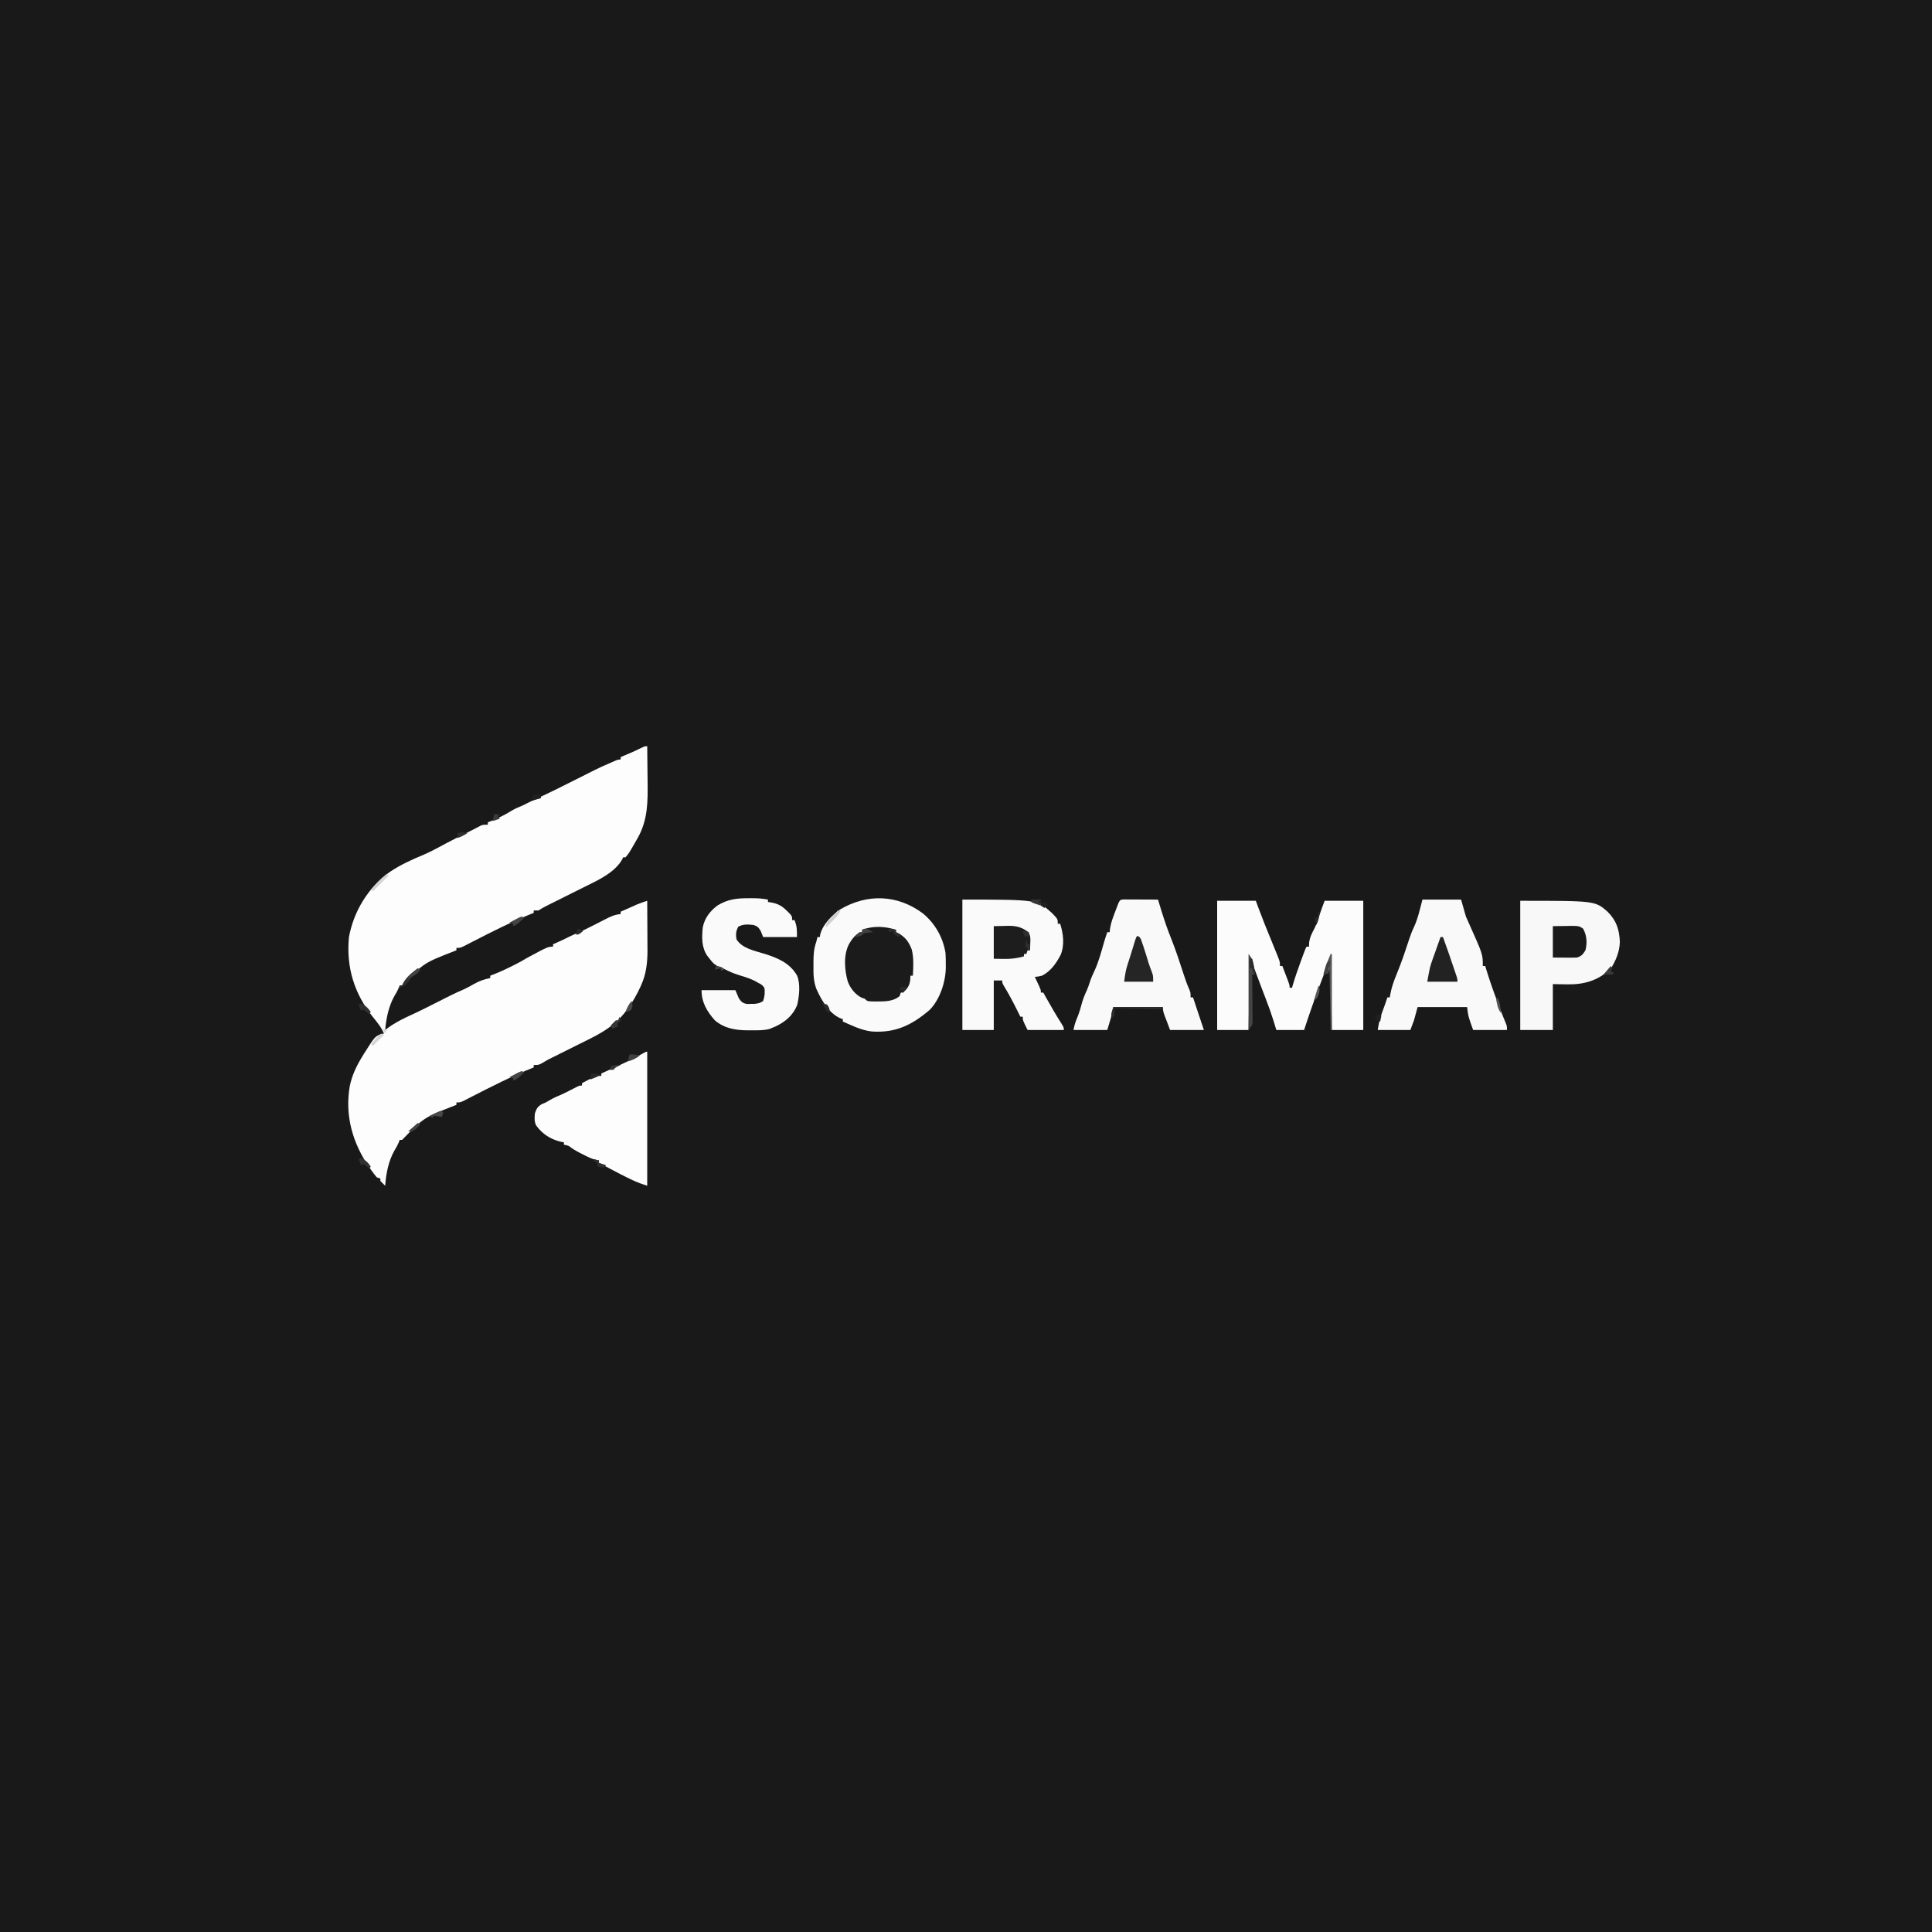
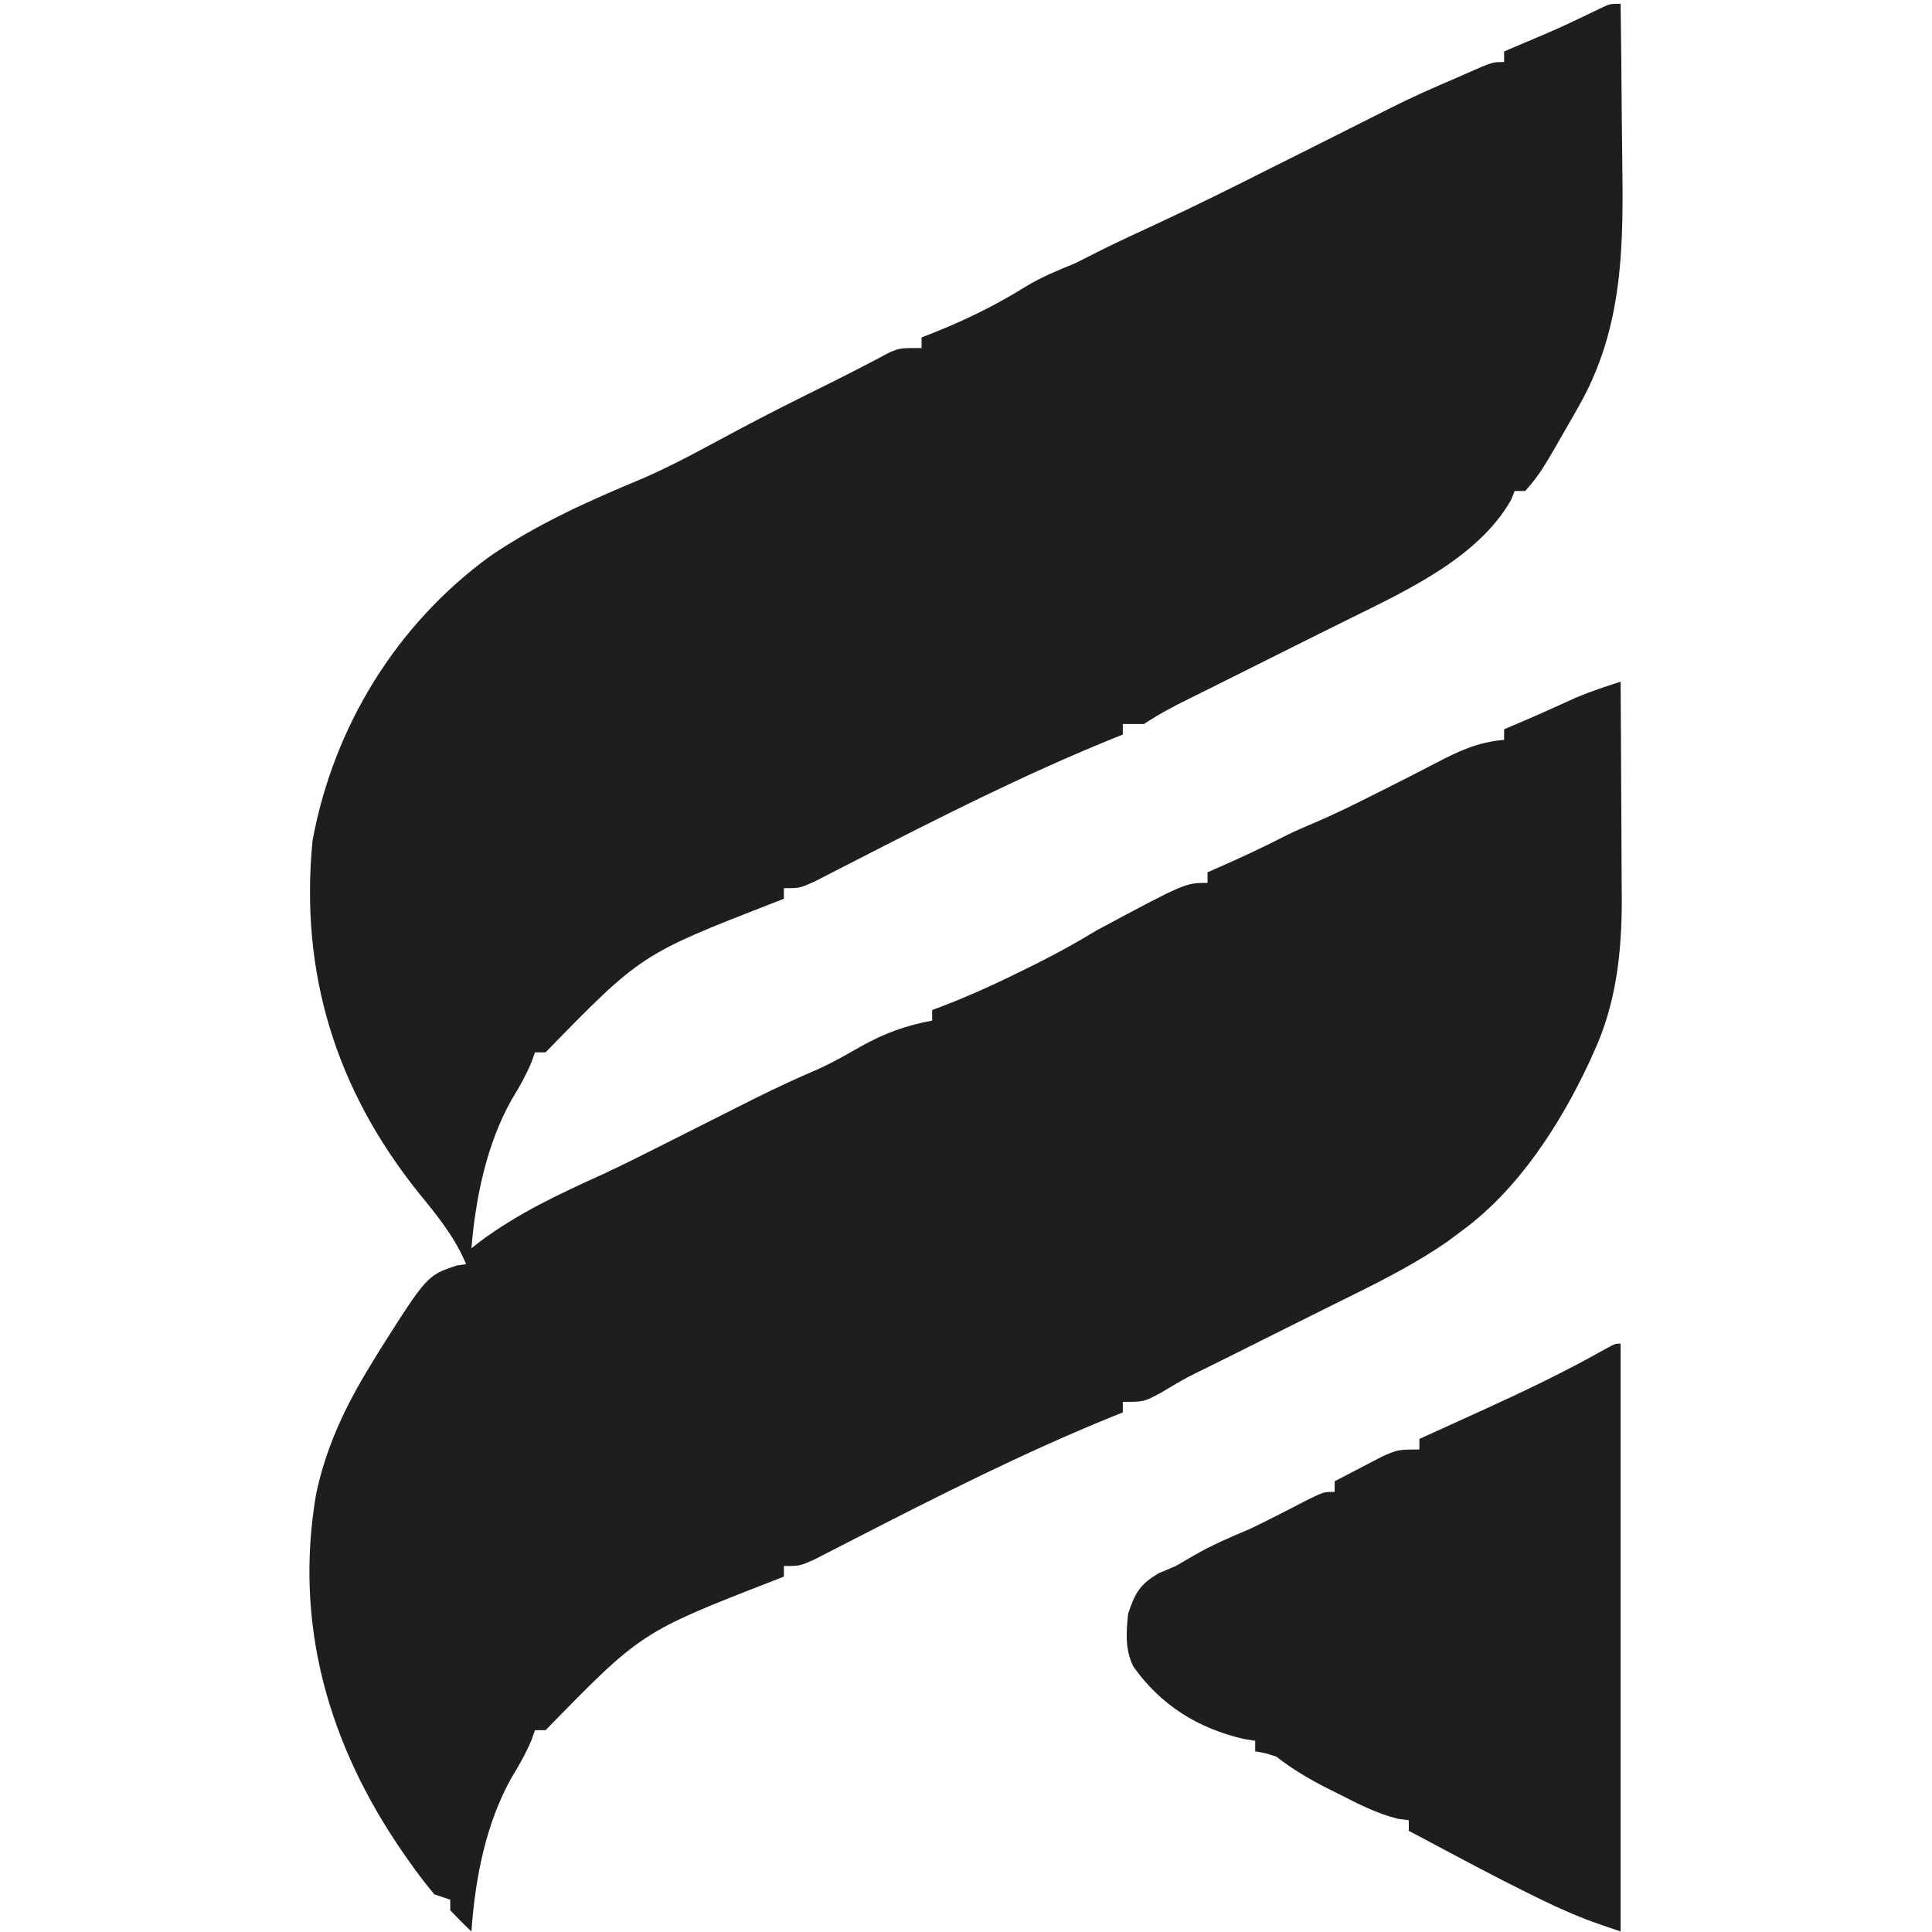
- <svg xmlns="http://www.w3.org/2000/svg" version="1.1" width="1600" height="1600">
-   <path d="M0 0 C528 0 1056 0 1600 0 C1600 528 1600 1056 1600 1600 C1072 1600 544 1600 0 1600 C0 1072 0 544 0 0 Z " fill="#191919" transform="translate(0,0)" />
-   <path d="M0 0 C0.103 7.113 0.172 14.225 0.22 21.338 C0.24 23.751 0.267 26.164 0.302 28.576 C0.538 45.309 0.651 60.992 -7.875 75.938 C-8.391 76.851 -8.391 76.851 -8.917 77.783 C-15.077 88.565 -15.077 88.565 -18 92 C-18.66 92 -19.32 92 -20 92 C-20.34 92.835 -20.34 92.835 -20.688 93.688 C-26.821 104.494 -40.203 110.7 -50.938 116 C-51.602 116.33 -52.267 116.66 -52.951 117 C-54.292 117.666 -55.634 118.331 -56.976 118.996 C-60.322 120.656 -63.661 122.328 -67 124 C-69 125 -71 126 -73 127 C-74.02 127.51 -75.039 128.021 -76.09 128.547 C-77.872 129.437 -79.655 130.323 -81.441 131.203 C-84.422 132.674 -87.23 134.153 -90 136 C-91.32 136 -92.64 136 -94 136 C-94 136.66 -94 137.32 -94 138 C-94.969 138.385 -94.969 138.385 -95.957 138.777 C-112.72 145.588 -128.917 153.785 -145 162.055 C-145.642 162.382 -146.283 162.709 -146.944 163.046 C-148.701 163.943 -150.454 164.846 -152.207 165.75 C-155 167 -155 167 -158 167 C-158 167.66 -158 168.32 -158 169 C-158.679 169.264 -159.359 169.529 -160.059 169.801 C-184.964 179.504 -184.964 179.504 -203 198 C-203.66 198 -204.32 198 -205 198 C-205.227 198.639 -205.454 199.279 -205.688 199.938 C-206.774 202.474 -207.941 204.541 -209.375 206.875 C-214.105 215.23 -216.224 225.493 -217 235 C-216.475 234.588 -215.951 234.175 -215.41 233.75 C-208.142 228.332 -200.395 224.748 -192.195 221.016 C-188.739 219.416 -185.338 217.714 -181.938 216 C-180.962 215.509 -180.962 215.509 -179.966 215.009 C-177.977 214.008 -175.988 213.004 -174 212 C-171.189 210.581 -168.377 209.164 -165.562 207.75 C-164.551 207.242 -164.551 207.242 -163.519 206.723 C-159.441 204.686 -155.33 202.791 -151.141 201 C-148.489 199.761 -145.981 198.321 -143.438 196.875 C-138.966 194.381 -135.019 192.947 -130 192 C-130 191.34 -130 190.68 -130 190 C-129.464 189.804 -128.928 189.608 -128.375 189.406 C-122.65 187.222 -117.163 184.678 -111.688 181.938 C-111.006 181.597 -110.325 181.257 -109.623 180.906 C-105.989 179.07 -102.478 177.123 -99 175 C-82.205 166 -82.205 166 -78 166 C-78 165.34 -78 164.68 -78 164 C-77.443 163.758 -76.886 163.515 -76.312 163.266 C-71.847 161.304 -67.449 159.27 -63.117 157.027 C-61.352 156.171 -59.552 155.387 -57.746 154.621 C-53.809 152.949 -50.002 151.056 -46.188 149.125 C-45.14 148.6 -45.14 148.6 -44.071 148.064 C-41.018 146.533 -37.975 144.987 -34.949 143.402 C-30.614 141.146 -26.965 139.392 -22 139 C-22 138.34 -22 137.68 -22 137 C-21.031 136.588 -20.061 136.175 -19.062 135.75 C-15.453 134.208 -11.878 132.596 -8.309 130.965 C-5.583 129.826 -2.805 128.923 0 128 C0.051 134.901 0.086 141.802 0.11 148.703 C0.12 151.046 0.133 153.389 0.151 155.732 C0.175 159.119 0.187 162.504 0.195 165.891 C0.206 166.922 0.216 167.954 0.227 169.017 C0.228 178.964 -0.803 188.707 -5 197.812 C-5.446 198.807 -5.446 198.807 -5.902 199.822 C-11.434 211.656 -19.296 223.849 -29.875 231.625 C-31.356 232.727 -31.356 232.727 -32.867 233.852 C-38.459 237.686 -44.371 240.756 -50.438 243.75 C-51.842 244.448 -53.247 245.146 -54.652 245.844 C-55.368 246.198 -56.083 246.553 -56.82 246.918 C-60.384 248.687 -63.942 250.469 -67.5 252.25 C-68.76 252.88 -70.021 253.51 -71.281 254.141 C-72.188 254.595 -72.188 254.595 -73.112 255.058 C-74.445 255.723 -75.779 256.385 -77.114 257.044 C-77.814 257.39 -78.514 257.737 -79.234 258.094 C-79.866 258.405 -80.497 258.716 -81.147 259.037 C-83.066 260.034 -84.9 261.131 -86.75 262.25 C-90 264 -90 264 -94 264 C-94 264.66 -94 265.32 -94 266 C-94.969 266.385 -94.969 266.385 -95.957 266.777 C-112.72 273.588 -128.917 281.785 -145 290.055 C-145.962 290.546 -145.962 290.546 -146.944 291.046 C-148.701 291.943 -150.454 292.846 -152.207 293.75 C-155 295 -155 295 -158 295 C-158 295.66 -158 296.32 -158 297 C-158.679 297.264 -159.359 297.529 -160.059 297.801 C-184.964 307.504 -184.964 307.504 -203 326 C-203.66 326 -204.32 326 -205 326 C-205.227 326.639 -205.454 327.279 -205.688 327.938 C-206.774 330.474 -207.941 332.541 -209.375 334.875 C-214.318 343.62 -216.303 354.065 -217 364 C-218.376 362.71 -219.708 361.373 -221 360 C-221 359.34 -221 358.68 -221 358 C-221.99 357.67 -222.98 357.34 -224 357 C-225.678 354.991 -227.192 353.013 -228.688 350.875 C-229.126 350.251 -229.564 349.627 -230.016 348.985 C-243.937 328.759 -250.526 306.153 -246.352 281.531 C-244.484 272.574 -240.795 264.774 -236 257 C-235.504 256.179 -235.007 255.358 -234.496 254.512 C-225.381 240.131 -225.381 240.131 -219.758 238.25 C-219.178 238.167 -218.598 238.085 -218 238 C-220.168 232.851 -223.367 228.947 -226.883 224.633 C-242.604 205.083 -249.448 182.981 -247 158 C-243.028 136.484 -231.098 117.075 -213.367 104.23 C-204.45 98.17 -194.714 93.81 -184.789 89.688 C-178.596 87.013 -172.707 83.704 -166.762 80.527 C-161.077 77.493 -155.319 74.617 -149.543 71.762 C-147.327 70.66 -145.12 69.54 -142.926 68.395 C-142.043 67.934 -141.16 67.474 -140.25 67 C-139.513 66.608 -138.775 66.216 -138.016 65.812 C-136 65 -136 65 -132 65 C-132 64.34 -132 63.68 -132 63 C-131.25 62.709 -130.5 62.417 -129.727 62.117 C-123.535 59.637 -117.89 56.877 -112.238 53.344 C-109.281 51.568 -106.191 50.3 -103 49 C-101.154 48.077 -99.309 47.153 -97.469 46.219 C-94.338 44.673 -91.169 43.214 -88 41.75 C-80.5 38.276 -73.11 34.6 -65.732 30.874 C-62.726 29.357 -59.712 27.855 -56.699 26.352 C-54.491 25.246 -52.286 24.136 -50.082 23.023 C-48.659 22.307 -47.236 21.591 -45.812 20.875 C-45.147 20.538 -44.481 20.201 -43.795 19.854 C-39.588 17.739 -35.342 15.821 -31 14 C-30.292 13.687 -29.585 13.374 -28.855 13.051 C-24.222 11 -24.222 11 -22 11 C-22 10.34 -22 9.68 -22 9 C-21.031 8.588 -20.061 8.175 -19.062 7.75 C-11.369 4.507 -11.369 4.507 -3.855 0.879 C-2 0 -2 0 0 0 Z " fill="#FDFDFD" transform="translate(536,618)" />
-   <path d="M0 0 C10.089 8.165 16.823 19.856 18.934 32.73 C19.19 35.904 19.214 39.048 19.184 42.23 C19.195 43.435 19.195 43.435 19.207 44.664 C19.168 56.688 14.424 71.284 5.898 80.059 C-8.793 92.559 -22.25 99.265 -41.786 97.98 C-48.158 97.283 -53.738 95.184 -59.566 92.605 C-60.514 92.19 -60.514 92.19 -61.48 91.766 C-63.012 91.093 -64.539 90.412 -66.066 89.73 C-66.066 89.07 -66.066 88.41 -66.066 87.73 C-66.813 87.469 -67.559 87.207 -68.328 86.938 C-77.728 82.794 -83.919 71.739 -87.951 62.76 C-90.452 56.25 -90.481 50.012 -90.379 43.105 C-90.382 42.012 -90.385 40.919 -90.389 39.793 C-90.35 34.044 -89.987 29.155 -88.066 23.73 C-87.725 22.399 -87.387 21.067 -87.066 19.73 C-86.406 19.73 -85.746 19.73 -85.066 19.73 C-84.975 19.016 -84.883 18.302 -84.789 17.566 C-82.668 9.244 -74.973 1.563 -68.066 -3.27 C-45.799 -16.288 -20.877 -15.452 0 0 Z " fill="#FAFAFA" transform="translate(764.0664,756.2695)" />
-   <path d="M0 0 C10.56 0 21.12 0 32 0 C33.361 3.651 33.361 3.651 34.75 7.375 C37.825 15.588 41.043 23.726 44.438 31.812 C46.273 36.213 48.067 40.626 49.812 45.062 C50.231 46.126 50.65 47.189 51.082 48.285 C52 51 52 51 52 54 C52.66 54 53.32 54 54 54 C55.004 56.624 56.003 59.249 57 61.875 C57.286 62.621 57.572 63.368 57.867 64.137 C60 69.773 60 69.773 60 72 C60.66 72 61.32 72 62 72 C62.169 71.412 62.337 70.823 62.511 70.217 C64.464 63.545 66.725 57.023 69.125 50.5 C69.485 49.513 69.844 48.525 70.215 47.508 C72.854 40.292 72.854 40.292 74 38 C74.66 38 75.32 38 76 38 C76.093 36.329 76.093 36.329 76.188 34.625 C76.745 30.083 78.533 26.71 80.668 22.711 C82.519 18.944 83.756 15.054 85.008 11.055 C86.218 7.328 87.624 3.668 89 0 C99.56 0 110.12 0 121 0 C121 35.31 121 70.62 121 107 C112.42 107 103.84 107 95 107 C94.67 86.87 94.34 66.74 94 46 C92.02 51.28 90.04 56.56 88 62 C87.238 64.004 86.476 66.009 85.691 68.074 C80.798 80.955 76.276 93.901 72 107 C64.41 107 56.82 107 49 107 C48.278 104.628 47.556 102.256 46.812 99.812 C44.875 93.553 42.718 87.429 40.312 81.332 C38.855 77.632 37.454 73.913 36.062 70.188 C35.62 69.005 35.178 67.823 34.723 66.605 C34.154 65.086 33.586 63.566 33 62 C31.02 56.72 29.04 51.44 27 46 C26.67 66.13 26.34 86.26 26 107 C17.42 107 8.84 107 0 107 C0 71.69 0 36.38 0 0 Z " fill="#FCFCFC" transform="translate(1008,746)" />
-   <path d="M0 0 C61.882 0 61.882 0 74.273 11.219 C79 16.095 79 16.095 79 20 C79.66 20 80.32 20 81 20 C83.598 28.283 84.785 37.6 81.375 45.812 C77.707 52.826 73.185 59.303 66 63 C62.562 63.812 62.562 63.812 60 64 C60.541 65.156 60.541 65.156 61.094 66.336 C61.558 67.339 62.022 68.342 62.5 69.375 C62.964 70.373 63.428 71.37 63.906 72.398 C65 75 65 75 65 77 C65.66 77 66.32 77 67 77 C67.557 78.004 68.114 79.008 68.688 80.043 C73.123 88.002 77.674 95.836 82.566 103.523 C84 106 84 106 84 108 C74.1 108 64.2 108 54 108 C50 100 50 100 50 97 C49.34 97 48.68 97 48 97 C47.504 95.984 47.007 94.968 46.496 93.922 C42.683 86.178 38.75 78.63 34.25 71.258 C33 69 33 69 33 67 C30.69 67 28.38 67 26 67 C26 80.53 26 94.06 26 108 C17.42 108 8.84 108 0 108 C0 72.36 0 36.72 0 0 Z " fill="#FAFAFA" transform="translate(797,745)" />
-   <path d="M0 0 C1.293 0.005 2.587 0.01 3.92 0.016 C4.95 0.018 4.95 0.018 6 0.02 C8.201 0.026 10.402 0.038 12.603 0.051 C14.092 0.056 15.581 0.061 17.07 0.065 C20.727 0.076 24.384 0.093 28.041 0.114 C28.439 1.414 28.439 1.414 28.845 2.74 C29.199 3.89 29.552 5.041 29.916 6.227 C30.264 7.362 30.612 8.496 30.97 9.666 C33.367 17.386 35.935 24.975 38.986 32.461 C42.936 42.395 46.233 52.581 49.542 62.742 C50.802 66.574 52.084 70.317 53.752 73.992 C55.041 77.114 55.041 77.114 55.041 81.114 C55.701 81.114 56.361 81.114 57.041 81.114 C60.041 90.114 63.041 99.114 66.041 108.114 C56.801 108.114 47.561 108.114 38.041 108.114 C37.051 105.474 36.061 102.834 35.041 100.114 C34.728 99.313 34.414 98.513 34.092 97.688 C32.919 94.692 32.041 92.358 32.041 89.114 C18.511 89.114 4.981 89.114 -8.959 89.114 C-9.619 92.084 -10.279 95.054 -10.959 98.114 C-11.949 101.414 -12.939 104.714 -13.959 108.114 C-23.199 108.114 -32.439 108.114 -41.959 108.114 C-41.218 104.406 -40.534 101.848 -39.084 98.489 C-37.593 94.878 -36.425 91.335 -35.459 87.551 C-34.337 83.213 -32.826 79.333 -30.924 75.285 C-29.966 73.129 -29.228 70.989 -28.522 68.739 C-27.47 65.432 -26.173 62.416 -24.647 59.301 C-21.048 51.623 -18.944 43.433 -16.606 35.306 C-15.793 32.551 -14.894 29.83 -13.959 27.114 C-13.299 27.114 -12.639 27.114 -11.959 27.114 C-11.82 25.687 -11.82 25.687 -11.678 24.231 C-10.976 19.323 -9.216 14.852 -7.459 10.239 C-7.138 9.372 -6.817 8.506 -6.487 7.614 C-3.687 0.141 -3.687 0.141 0 0 Z " fill="#F9F9F9" transform="translate(930.9592,744.8865)" />
-   <path d="M0 0 C10.56 0 21.12 0 32 0 C33.32 4.62 34.64 9.24 36 14 C37.394 17.254 37.394 17.254 38.867 20.473 C50 45.31 50 45.31 50 55 C50.66 55 51.32 55 52 55 C52.291 55.969 52.583 56.939 52.883 57.938 C55.88 67.784 59.308 77.396 63 87 C63.515 88.379 64.03 89.757 64.543 91.137 C66.012 95.065 67.609 98.933 69.23 102.801 C70 105 70 105 70 108 C60.76 108 51.52 108 42 108 C38 97 38 97 37 89 C23.47 89 9.94 89 -4 89 C-4.99 92.63 -5.98 96.26 -7 100 C-7.99 102.64 -8.98 105.28 -10 108 C-18.91 108 -27.82 108 -37 108 C-36.237 102.66 -35.4 98.861 -33.562 93.938 C-31.973 89.644 -30.424 85.352 -29 81 C-28.34 81 -27.68 81 -27 81 C-26.925 80.452 -26.85 79.904 -26.773 79.34 C-25.757 73.208 -23.836 67.763 -21.459 62.03 C-19.449 57.171 -17.613 52.274 -15.875 47.312 C-15.624 46.597 -15.373 45.881 -15.115 45.144 C-13.653 40.945 -12.251 36.729 -10.875 32.5 C-9.783 29.166 -8.591 26.03 -7.062 22.875 C-3.692 15.665 -2.039 7.647 0 0 Z " fill="#F9F9F9" transform="translate(1178,745)" />
-   <path d="M0 0 C61.994 0 61.994 0 72.395 9.094 C79.725 16.578 81.944 23.569 82.5 33.875 C82.274 42.137 79.239 49.444 74.875 56.375 C63.834 66.456 52.502 69.552 37.812 69.188 C34.244 69.126 30.676 69.064 27 69 C27 81.54 27 94.08 27 107 C18.09 107 9.18 107 0 107 C0 71.69 0 36.38 0 0 Z " fill="#F8F8F8" transform="translate(1259,746)" />
-   <path d="M0 0 C0 36.63 0 73.26 0 111 C-3.63 109.79 -6.934 108.673 -10.375 107.125 C-11.408 106.665 -11.408 106.665 -12.461 106.195 C-19.077 103.08 -25.545 99.684 -32 96.25 C-33.162 95.633 -33.162 95.633 -34.348 95.004 C-36.232 94.003 -38.116 93.002 -40 92 C-40 91.34 -40 90.68 -40 90 C-40.659 89.915 -41.317 89.83 -41.996 89.742 C-45.998 88.753 -49.405 86.996 -53.062 85.125 C-53.77 84.773 -54.477 84.421 -55.205 84.059 C-58.73 82.278 -61.879 80.439 -65 78 C-67.147 77.295 -67.147 77.295 -69 77 C-69 76.34 -69 75.68 -69 75 C-69.703 74.889 -70.405 74.778 -71.129 74.664 C-79.853 72.646 -86.847 68.243 -92 61 C-93.602 57.795 -93.35 54.485 -93 51 C-91.673 47.093 -90.819 45.484 -87.25 43.375 C-85.641 42.694 -85.641 42.694 -84 42 C-82.866 41.34 -81.731 40.68 -80.562 40 C-77.157 38.028 -73.628 36.528 -70 35 C-66.173 33.153 -62.397 31.206 -58.625 29.25 C-56 28 -56 28 -54 28 C-54 27.34 -54 26.68 -54 26 C-52.089 24.99 -50.171 23.992 -48.25 23 C-47.183 22.443 -46.115 21.886 -45.016 21.312 C-42 20 -42 20 -38 20 C-38 19.34 -38 18.68 -38 18 C-37.38 17.72 -36.76 17.441 -36.121 17.152 C-33.078 15.775 -30.038 14.388 -27 13 C-26.401 12.727 -25.801 12.454 -25.184 12.173 C-17.626 8.723 -10.217 5.157 -2.977 1.066 C-1 0 -1 0 0 0 Z " fill="#FDFDFD" transform="translate(536,871)" />
-   <path d="M0 0 C0.877 -0.004 1.753 -0.008 2.656 -0.012 C7.218 -0.005 11.512 0.195 16 1.125 C16 1.785 16 2.445 16 3.125 C16.887 3.249 17.774 3.373 18.688 3.5 C24.424 4.582 27.692 6.401 31.812 10.562 C32.603 11.345 33.393 12.127 34.207 12.934 C36 15.125 36 15.125 36 18.125 C36.66 18.125 37.32 18.125 38 18.125 C40.093 23.357 40 26.003 40 32.125 C30.76 32.125 21.52 32.125 12 32.125 C11.34 30.475 10.68 28.825 10 27.125 C8.066 24.098 7.488 23.288 4 22.125 C-0.554 21.661 -4.582 21.315 -8.625 23.625 C-10.527 27.082 -10.837 30.262 -10 34.125 C-5.441 41.499 4.692 43.448 12.538 45.851 C23.704 49.315 33.927 53.395 40.103 64.022 C43.048 70.923 41.893 81.456 40.16 88.574 C36.6 97.169 30.321 102.381 22.055 106.301 C21.377 106.573 20.699 106.845 20 107.125 C18.745 107.664 18.745 107.664 17.465 108.215 C12.523 109.513 7.775 109.414 2.688 109.375 C1.693 109.383 0.698 109.39 -0.326 109.398 C-10.691 109.371 -19.856 107.984 -28 101.125 C-34.582 93.676 -39 86.23 -39 76.125 C-29.76 76.125 -20.52 76.125 -11 76.125 C-10.01 78.435 -9.02 80.745 -8 83.125 C-5.776 86.087 -4.803 86.996 -1.125 87.586 C-0.094 87.558 0.938 87.529 2 87.5 C3.031 87.487 4.062 87.474 5.125 87.461 C7.952 87.131 9.667 86.734 12 85.125 C13.238 81.411 13.672 77.98 13 74.125 C11.049 71.695 11.049 71.695 8 70.125 C7.453 69.8 6.907 69.475 6.344 69.141 C2.254 66.888 -1.9 65.498 -6.375 64.188 C-11.504 62.682 -16.078 60.802 -20.781 58.273 C-22.999 57.054 -22.999 57.054 -25.52 56.277 C-28.658 54.819 -30.076 53.036 -32.188 50.312 C-32.862 49.46 -33.536 48.608 -34.23 47.73 C-39.115 40.538 -38.811 32.509 -38 24.125 C-36.397 16.364 -32.219 10.917 -26 6.125 C-17.439 0.814 -9.884 -0.044 0 0 Z " fill="#FAFAFA" transform="translate(620,743.875)" />
-   <path d="M0 0 C0 0.66 0 1.32 0 2 C0.557 2.248 1.114 2.495 1.688 2.75 C7.87 6.092 10.517 9.862 13.062 16.273 C14.859 23.416 14.365 30.693 14 38 C13.34 38 12.68 38 12 38 C11.907 39.794 11.907 39.794 11.812 41.625 C11.231 46.427 9.427 48.657 6 52 C5.34 52 4.68 52 4 52 C3.67 52.99 3.34 53.98 3 55 C-2.331 59.344 -8.894 59.368 -15.438 59.375 C-16.243 59.377 -17.049 59.378 -17.879 59.38 C-23.731 59.269 -23.731 59.269 -26 57 C-26.722 56.794 -27.444 56.587 -28.188 56.375 C-33.671 53.694 -37.658 48.661 -39.875 43 C-42.614 33.217 -43.619 21.106 -38.926 11.891 C-36.532 7.752 -34.074 4.643 -30 2 C-29.34 2 -28.68 2 -28 2 C-28 1.34 -28 0.68 -28 0 C-18.999 -3.447 -9.1 -2.912 0 0 Z " fill="#1B1B1B" transform="translate(742,770)" />
-   <path d="M0 0 C2.991 -0.062 5.981 -0.124 9.062 -0.188 C9.991 -0.215 10.919 -0.242 11.875 -0.27 C18.558 -0.337 22.929 0.761 28.422 4.766 C30.604 7.855 30.4 10.012 30.25 13.75 C30.214 14.92 30.178 16.091 30.141 17.297 C30.071 18.635 30.071 18.635 30 20 C29.34 20 28.68 20 28 20 C27.67 20.99 27.34 21.98 27 23 C26.34 23 25.68 23 25 23 C25 23.66 25 24.32 25 25 C19.166 26.684 14.051 27.26 8 27.125 C4.04 27.063 4.04 27.063 0 27 C0 18.09 0 9.18 0 0 Z " fill="#1D1D1D" transform="translate(823,767)" />
-   <path d="M0 0 C3.197 -0.041 6.394 -0.083 9.688 -0.125 C10.686 -0.143 11.685 -0.161 12.714 -0.18 C21.558 -0.235 21.558 -0.235 25 2 C28.188 7.68 28.574 13.81 27 20 C24.826 23.406 23.847 24.718 20 26 C18.446 26.081 16.888 26.108 15.332 26.098 C14.527 26.095 13.723 26.093 12.894 26.09 C11.369 26.076 11.369 26.076 9.812 26.062 C4.955 26.032 4.955 26.032 0 26 C0 17.42 0 8.84 0 0 Z " fill="#1A1A1A" transform="translate(1286,767)" />
-   <path d="M0 0 C2.788 1.394 2.856 2.836 3.875 5.75 C4.222 6.741 4.569 7.733 4.926 8.754 C6.377 13.14 7.723 17.555 9.051 21.98 C9.856 24.542 10.751 27.01 11.75 29.5 C13 33 13 33 13 38 C5.08 38 -2.84 38 -11 38 C-10.339 32.714 -9.827 28.86 -8.25 24 C-7.898 22.902 -7.546 21.803 -7.184 20.672 C-6.598 18.854 -6.598 18.854 -6 17 C-5.551 15.548 -5.105 14.094 -4.66 12.641 C-4.324 11.546 -4.324 11.546 -3.981 10.43 C-3.54 8.993 -3.101 7.555 -2.663 6.117 C-1.113 1.113 -1.113 1.113 0 0 Z " fill="#252525" transform="translate(942,775)" />
-   <path d="M0 0 C0.66 0 1.32 0 2 0 C5.055 8.377 7.975 16.796 10.812 25.25 C11.126 26.179 11.44 27.108 11.764 28.065 C12.055 28.936 12.345 29.806 12.645 30.703 C12.906 31.483 13.167 32.264 13.437 33.067 C14 35 14 35 14 37 C5.75 37 -2.5 37 -11 37 C-8.75 24.625 -8.75 24.625 -6.836 19.238 C-6.436 18.101 -6.037 16.963 -5.625 15.791 C-5.213 14.643 -4.8 13.495 -4.375 12.312 C-3.955 11.122 -3.535 9.932 -3.102 8.705 C-2.075 5.801 -1.041 2.899 0 0 Z " fill="#222222" transform="translate(1193,776)" />
-   <path d="M0 0 C2.749 3.665 3.444 4.848 4.188 9.062 C4.346 9.92 4.505 10.777 4.668 11.66 C5 14 5 14 5 17 C4.34 17 3.68 17 3 17 C3.016 18.251 3.031 19.503 3.048 20.792 C3.102 25.436 3.136 30.08 3.165 34.725 C3.18 36.734 3.2 38.744 3.226 40.754 C3.263 43.643 3.28 46.532 3.293 49.422 C3.308 50.32 3.324 51.218 3.34 52.143 C3.34 52.984 3.34 53.824 3.341 54.69 C3.347 55.428 3.354 56.165 3.361 56.924 C3 59 3 59 0 63 C0 42.21 0 21.42 0 0 Z " fill="#444444" transform="translate(1034,790)" />
-   <path d="M0 0 C0.33 0 0.66 0 1 0 C1 20.79 1 41.58 1 63 C0.67 63 0.34 63 0 63 C-0.33 45.51 -0.66 28.02 -1 10 C-1 10.99 -1 11.98 -1 13 C-1.33 13.99 -1.66 14.98 -2 16 C-4.062 16.688 -4.062 16.688 -6 17 C-4.338 11.143 -2.53 5.541 0 0 Z " fill="#575757" transform="translate(1102,790)" />
-   <path d="M0 0 C13.53 0 27.06 0 41 0 C40.67 0.66 40.34 1.32 40 2 C20.695 1.505 20.695 1.505 1 1 C1 2.98 1 4.96 1 7 C0.34 7.66 -0.32 8.32 -1 9 C-2 6 -2 6 0 0 Z " fill="#2B2B2B" transform="translate(922,834)" />
-   <path d="M0 0 C0.66 0.33 1.32 0.66 2 1 C0 4 0 4 -2.375 5.312 C-5.219 6.885 -5.219 6.885 -6.938 10 C-9.281 13.408 -11.223 14.455 -15 16 C-15 15.34 -15 14.68 -15 14 C-14.34 14 -13.68 14 -13 14 C-12.74 13.413 -12.479 12.827 -12.211 12.223 C-9.505 7.257 -4.639 3.155 0 0 Z " fill="#2F2F2F" transform="translate(346,802)" />
-   <path d="M0 0 C0.66 0 1.32 0 2 0 C0.413 3.903 -2.134 6.335 -5.125 9.25 C-6.035 10.142 -6.945 11.034 -7.883 11.953 C-8.581 12.629 -9.28 13.304 -10 14 C-10 9.882 -8.334 8.841 -5.562 5.875 C-4.739 4.986 -3.915 4.096 -3.066 3.18 C-1 1 -1 1 0 0 Z " fill="#CFCFCF" transform="translate(694,754)" />
-   <path d="M0 0 C3.617 1.762 5.801 3.643 8 7 C7.67 7.66 7.34 8.32 7 9 C5.35 7.68 3.7 6.36 2 5 C1.01 5.495 1.01 5.495 0 6 C-0.66 4.35 -1.32 2.7 -2 1 C-1.34 0.67 -0.68 0.34 0 0 Z " fill="#313131" transform="translate(299,959)" />
-   <path d="M0 0 C2.691 0.176 5.329 0.618 8 1 C4.875 3.645 1.912 4.844 -2 6 C-1.125 1.125 -1.125 1.125 0 0 Z " fill="#3F3F3F" transform="translate(522,873)" />
-   <path d="M0 0 C3.617 1.762 5.801 3.643 8 7 C7.67 7.66 7.34 8.32 7 9 C5.35 7.68 3.7 6.36 2 5 C1.01 5.495 1.01 5.495 0 6 C-0.66 4.35 -1.32 2.7 -2 1 C-1.34 0.67 -0.68 0.34 0 0 Z " fill="#313131" transform="translate(299,831)" />
-   <path d="M0 0 C0.66 0.33 1.32 0.66 2 1 C-2.29 5.29 -6.58 9.58 -11 14 C-11.66 13.67 -12.32 13.34 -13 13 C-8.965 8.189 -4.955 3.868 0 0 Z " fill="#D4D4D4" transform="translate(320,724)" />
-   <path d="M0 0 C0.66 0.33 1.32 0.66 2 1 C-0.808 3.964 -3.183 6.445 -7 8 C-7 7.34 -7 6.68 -7 6 C-7.99 5.67 -8.98 5.34 -10 5 C-8.38 4.136 -6.754 3.284 -5.125 2.438 C-4.22 1.962 -3.315 1.486 -2.383 0.996 C-1.203 0.503 -1.203 0.503 0 0 Z " fill="#444444" transform="translate(432,887)" />
-   <path d="M0 0 C0.99 0.33 1.98 0.66 3 1 C2.67 1.99 2.34 2.98 2 4 C1.34 2.68 0.68 1.36 0 0 Z M-1 4 C-0.34 4.33 0.32 4.66 1 5 C-1.97 7.97 -4.94 10.94 -8 14 C-8.66 13.67 -9.32 13.34 -10 13 C-8.879 11.684 -7.753 10.372 -6.625 9.062 C-5.999 8.332 -5.372 7.601 -4.727 6.848 C-3 5 -3 5 -1 4 Z " fill="#D5D5D5" transform="translate(317,852)" />
-   <path d="M0 0 C2.062 0.688 2.062 0.688 5.062 2.688 C3.784 2.811 2.505 2.935 1.188 3.062 C-2.285 3.378 -2.285 3.378 -4.938 5.688 C-7.562 6.312 -7.562 6.312 -9.938 6.688 C-8.648 5.312 -7.311 3.98 -5.938 2.688 C-5.277 2.688 -4.617 2.688 -3.938 2.688 C-3.938 2.027 -3.938 1.367 -3.938 0.688 C-1.938 -0.312 -1.938 -0.312 0 0 Z " fill="#404040" transform="translate(717.9375,769.3125)" />
-   <path d="M0 0 C0.66 0.33 1.32 0.66 2 1 C-0.808 3.964 -3.183 6.445 -7 8 C-7 7.34 -7 6.68 -7 6 C-7.99 5.67 -8.98 5.34 -10 5 C-8.38 4.136 -6.754 3.284 -5.125 2.438 C-4.22 1.962 -3.315 1.486 -2.383 0.996 C-1.203 0.503 -1.203 0.503 0 0 Z " fill="#444444" transform="translate(432,759)" />
-   <path d="M0 0 C1 3 1 3 0.062 4.938 C-0.288 5.618 -0.639 6.299 -1 7 C-1 8.32 -1 9.64 -1 11 C-2.32 11.33 -3.64 11.66 -5 12 C-4.55 10.373 -4.089 8.748 -3.625 7.125 C-3.37 6.22 -3.115 5.315 -2.852 4.383 C-2 2 -2 2 0 0 Z " fill="#414141" transform="translate(1101,795)" />
-   <path d="M0 0 C0.66 0.33 1.32 0.66 2 1 C1.67 2.32 1.34 3.64 1 5 C-1.31 4.67 -3.62 4.34 -6 4 C-6.33 4.66 -6.66 5.32 -7 6 C-7.66 5.34 -8.32 4.68 -9 4 C-7.546 3.303 -6.087 2.618 -4.625 1.938 C-3.407 1.363 -3.407 1.363 -2.164 0.777 C-1.45 0.521 -0.736 0.264 0 0 Z M-5 5 C-3 6 -3 6 -3 6 Z " fill="#484848" transform="translate(365,920)" />
-   <path d="M0 0 C0.66 0 1.32 0 2 0 C2.364 1.602 2.716 3.207 3.062 4.812 C3.26 5.706 3.457 6.599 3.66 7.52 C4 10 4 10 3 13 C2.67 11.35 2.34 9.7 2 8 C1.34 8 0.68 8 0 8 C0 5.36 0 2.72 0 0 Z " fill="#2B2B2B" transform="translate(1035,794)" />
-   <path d="M0 0 C1.454 0.031 1.454 0.031 2.938 0.062 C2.938 1.052 2.938 2.042 2.938 3.062 C0.627 3.723 -1.683 4.383 -4.062 5.062 C-4.062 0.083 -4.062 0.083 0 0 Z " fill="#202020" transform="translate(445.0625,657.9375)" />
-   <path d="M0 0 C1.32 0.33 2.64 0.66 4 1 C4 1.66 4 2.32 4 3 C5.98 3.66 7.96 4.32 10 5 C9.34 5.66 8.68 6.32 8 7 C5.375 6.625 5.375 6.625 3 6 C2.67 4.68 2.34 3.36 2 2 C1.34 2 0.68 2 0 2 C0 1.34 0 0.68 0 0 Z " fill="#2F2F2F" transform="translate(492,960)" />
-   <path d="M0 0 C0.33 0.99 0.66 1.98 1 3 C0.01 3.99 -0.98 4.98 -2 6 C-1.67 6.66 -1.34 7.32 -1 8 C-2.65 8.66 -4.3 9.32 -6 10 C-6.33 9.01 -6.66 8.02 -7 7 C-5.71 5.624 -4.373 4.292 -3 3 C-2.34 3 -1.68 3 -1 3 C-0.67 2.01 -0.34 1.02 0 0 Z " fill="#353535" transform="translate(513,842)" />
-   <path d="M0 0 C2.691 0.176 5.329 0.618 8 1 C5.063 2.523 2.083 3.801 -1 5 C-1 1 -1 1 0 0 Z " fill="#282828" transform="translate(490,889)" />
-   <path d="M0 0 C2.97 0.495 2.97 0.495 6 1 C6 1.66 6 2.32 6 3 C7.32 3.66 8.64 4.32 10 5 C9.34 5.66 8.68 6.32 8 7 C6 5.625 6 5.625 4 4 C4 3.34 4 2.68 4 2 C2.68 2.33 1.36 2.66 0 3 C0 2.01 0 1.02 0 0 Z " fill="#2E2E2E" transform="translate(736,769)" />
-   <path d="M0 0 C0.873 2.445 1.102 3.677 0.312 6.188 C-1 8 -1 8 -3.125 8.75 C-4.053 8.874 -4.053 8.874 -5 9 C-3.751 5.541 -2.325 2.853 0 0 Z " fill="#464646" transform="translate(523,829)" />
-   <path d="M0 0 C2.64 0 5.28 0 8 0 C8 1.667 8 3.333 8 5 C2.25 3.125 2.25 3.125 0 2 C0 1.34 0 0.68 0 0 Z " fill="#363636" transform="translate(854,745)" />
-   <path d="M0 0 C0.33 0.66 0.66 1.32 1 2 C0.67 2.99 0.34 3.98 0 5 C0.66 5 1.32 5 2 5 C2 5.66 2 6.32 2 7 C-0.64 7 -3.28 7 -6 7 C-4.02 4.69 -2.04 2.38 0 0 Z " fill="#3A3A3A" transform="translate(1334,800)" />
-   <path d="M0 0 C2.062 0.438 2.062 0.438 4 1 C3.01 1.495 3.01 1.495 2 2 C2.66 2.66 3.32 3.32 4 4 C2.02 4.66 0.04 5.32 -2 6 C-1.125 1.125 -1.125 1.125 0 0 Z " fill="#3A3A3A" transform="translate(410,674)" />
-   <path d="M0 0 C1.472 3.827 0.57 6.31 -1 10 C-1.967 11.032 -2.962 12.039 -4 13 C-3.521 11.396 -3.042 9.792 -2.562 8.188 C-2.296 7.294 -2.029 6.401 -1.754 5.48 C-1.196 3.645 -0.607 1.82 0 0 Z " fill="#595959" transform="translate(1092,816)" />
-   <path d="M0 0 C0.66 0.33 1.32 0.66 2 1 C-0.794 5.191 -4.542 6.854 -9 9 C-6.21 5.513 -3.748 2.498 0 0 Z " fill="#424242" transform="translate(346,802)" />
-   <path d="M0 0 C2.062 0.438 2.062 0.438 4 1 C4.33 2.98 4.66 4.96 5 7 C4.67 6.01 4.34 5.02 4 4 C3.01 4.33 2.02 4.66 1 5 C0.34 3.68 -0.32 2.36 -1 1 C-0.67 0.67 -0.34 0.34 0 0 Z " fill="#2E2E2E" transform="translate(848,771)" />
-   <path d="M0 0 C2.02 0.602 4.021 1.273 6 2 C6.33 2.66 6.66 3.32 7 4 C6.34 4 5.68 4 5 4 C4.67 4.66 4.34 5.32 4 6 C3.01 5.34 2.02 4.68 1 4 C1 3.34 1 2.68 1 2 C0.34 1.67 -0.32 1.34 -1 1 C-0.67 0.67 -0.34 0.34 0 0 Z " fill="#202020" transform="translate(861,746)" />
-   <path d="M0 0 C0.66 0.33 1.32 0.66 2 1 C-0.135 4.202 -1.628 5.273 -5 7 C-5.99 7 -6.98 7 -8 7 C-5.36 4.69 -2.72 2.38 0 0 Z " fill="#424242" transform="translate(346,930)" />
-   <path d="M0 0 C0.99 0.33 1.98 0.66 3 1 C2.67 2.65 2.34 4.3 2 6 C1.01 5.67 0.02 5.34 -1 5 C-1 4.34 -1 3.68 -1 3 C-1.66 2.67 -2.32 2.34 -3 2 C-2.01 1.34 -1.02 0.68 0 0 Z " fill="#202020" transform="translate(1141,840)" />
-   <path d="M0 0 C1.875 0.312 1.875 0.312 4 1 C6 4 6 4 6 7 C5.34 7 4.68 7 4 7 C2.02 3.535 2.02 3.535 0 0 Z " fill="#2A2A2A" transform="translate(681,831)" />
-   <path d="M0 0 C1.671 2.962 2.327 5.371 2.625 8.75 C2.7 9.549 2.775 10.348 2.852 11.172 C2.901 11.775 2.95 12.378 3 13 C1.124 10.186 0.509 8.591 -0.188 5.375 C-0.367 4.578 -0.546 3.782 -0.73 2.961 C-0.819 2.314 -0.908 1.667 -1 1 C-0.67 0.67 -0.34 0.34 0 0 Z " fill="#4F4F4F" transform="translate(1240,826)" />
-   <path d="M0 0 C0.33 0 0.66 0 1 0 C0.532 4.056 0.12 7.466 -2 11 C-2.33 9.02 -2.66 7.04 -3 5 C-2.34 5 -1.68 5 -1 5 C-0.67 3.35 -0.34 1.7 0 0 Z " fill="#292929" transform="translate(1092,755)" />
-   <path d="M0 0 C1.65 0 3.3 0 5 0 C3.515 2.475 3.515 2.475 2 5 C1.67 4.34 1.34 3.68 1 3 C0.34 3 -0.32 3 -1 3 C-0.67 2.01 -0.34 1.02 0 0 Z " fill="#272727" transform="translate(746,817)" />
-   <path d="M0 0 C0.33 1.32 0.66 2.64 1 4 C1.66 4 2.32 4 3 4 C3 5.65 3 7.3 3 9 C2.34 9 1.68 9 1 9 C1 8.34 1 7.68 1 7 C0.34 6.67 -0.32 6.34 -1 6 C-0.67 4.02 -0.34 2.04 0 0 Z " fill="#2F2F2F" transform="translate(850,778)" />
-   <path d="M0 0 C-2.666 1.777 -5.028 2.875 -8 4 C-8 2.68 -8 1.36 -8 0 C-4.71 -1.097 -3.287 -0.8 0 0 Z " fill="#2F2F2F" transform="translate(387,690)" />
-   <path d="M0 0 C-0.619 0.289 -1.238 0.578 -1.875 0.875 C-4.133 1.937 -4.133 1.937 -6 4 C-6.99 4 -7.98 4 -9 4 C-8.67 3.01 -8.34 2.02 -8 1 C-5.291 -0.354 -2.991 -0.065 0 0 Z " fill="#353535" transform="translate(514,882)" />
-   <path d="M0 0 C4.75 0.75 4.75 0.75 7 3 C6.01 3.33 5.02 3.66 4 4 C4 3.34 4 2.68 4 2 C2.35 2.33 0.7 2.66 -1 3 C-0.67 2.01 -0.34 1.02 0 0 Z " fill="#444444" transform="translate(593,800)" />
-   <path d="M0 0 C1.32 0.66 2.64 1.32 4 2 C0.25 5 0.25 5 -2 5 C-1.125 1.125 -1.125 1.125 0 0 Z " fill="#2B2B2B" transform="translate(479,769)" />
+ <svg xmlns="http://www.w3.org/2000/svg" width="512" height="512" viewBox="0 0 512 512" fill="none">
+   <path d="M429.479 1C429.623 10.982 429.721 20.964 429.788 30.946C429.816 34.333 429.854 37.719 429.903 41.105C430.234 64.588 430.393 86.598 418.427 107.573C417.704 108.856 417.704 108.856 416.966 110.164C408.32 125.295 408.32 125.295 404.218 130.116C403.291 130.116 402.365 130.116 401.411 130.116C400.933 131.288 400.933 131.288 400.446 132.484C391.838 147.651 373.057 156.36 357.992 163.798C357.059 164.262 356.127 164.725 355.166 165.202C353.284 166.137 351.401 167.07 349.517 168.003C344.822 170.332 340.136 172.68 335.449 175.026C332.642 176.429 329.836 177.833 327.029 179.236C325.598 179.953 324.167 180.669 322.692 181.407C320.192 182.656 317.689 183.9 315.182 185.135C310.998 187.2 307.058 189.275 303.17 191.867C301.318 191.867 299.465 191.867 297.557 191.867C297.557 192.793 297.557 193.72 297.557 194.674C296.197 195.214 296.197 195.214 294.81 195.765C271.284 205.324 248.554 216.828 225.981 228.433C225.081 228.893 224.181 229.352 223.253 229.825C220.788 231.083 218.327 232.351 215.867 233.619C211.947 235.374 211.947 235.374 207.737 235.374C207.737 236.3 207.737 237.226 207.737 238.181C206.783 238.551 205.83 238.922 204.848 239.304C169.895 252.923 169.895 252.923 144.582 278.88C143.656 278.88 142.73 278.88 141.775 278.88C141.457 279.777 141.138 280.675 140.81 281.599C139.285 285.159 137.647 288.06 135.635 291.336C128.997 303.061 126.023 317.464 124.934 330.807C125.67 330.228 126.407 329.649 127.165 329.053C137.366 321.449 148.239 316.42 159.747 311.182C164.596 308.937 169.37 306.548 174.142 304.142C175.512 303.454 175.512 303.454 176.909 302.751C179.701 301.346 182.492 299.938 185.282 298.528C189.227 296.536 193.174 294.548 197.123 292.564C198.543 291.85 198.543 291.85 199.992 291.122C205.715 288.264 211.483 285.604 217.363 283.09C221.084 281.352 224.604 279.33 228.174 277.301C234.449 273.801 239.989 271.789 247.033 270.46C247.033 269.533 247.033 268.607 247.033 267.653C247.786 267.378 248.538 267.103 249.313 266.819C257.349 263.753 265.049 260.183 272.733 256.337C273.689 255.86 274.646 255.382 275.631 254.89C280.731 252.312 285.659 249.58 290.539 246.601C314.11 233.97 314.11 233.97 320.012 233.97C320.012 233.044 320.012 232.118 320.012 231.163C320.793 230.823 321.575 230.483 322.38 230.133C328.647 227.38 334.82 224.525 340.899 221.378C343.376 220.176 345.902 219.075 348.437 218.001C353.961 215.655 359.304 212.997 364.658 210.287C366.129 209.55 366.129 209.55 367.629 208.798C371.914 206.649 376.184 204.48 380.431 202.256C386.515 199.089 391.635 196.628 398.604 196.077C398.604 195.151 398.604 194.225 398.604 193.271C399.964 192.692 401.325 192.113 402.726 191.516C407.792 189.353 412.809 187.09 417.819 184.801C421.644 183.202 425.543 181.935 429.479 180.64C429.551 190.325 429.6 200.01 429.634 209.695C429.648 212.984 429.667 216.272 429.691 219.56C429.726 224.312 429.741 229.064 429.754 233.817C429.768 235.265 429.783 236.713 429.797 238.205C429.8 252.164 428.352 265.838 422.462 278.617C421.836 280.013 421.836 280.013 421.197 281.437C413.432 298.046 402.399 315.157 387.552 326.071C385.473 327.617 385.473 327.617 383.353 329.195C375.505 334.577 367.208 338.886 358.694 343.087C356.722 344.067 354.75 345.046 352.778 346.026C351.775 346.523 350.771 347.021 349.737 347.533C344.734 350.016 339.741 352.517 334.748 355.016C332.979 355.901 331.21 356.785 329.441 357.67C328.169 358.307 328.169 358.307 326.871 358.957C325.001 359.89 323.129 360.819 321.255 361.744C320.273 362.231 319.291 362.717 318.279 363.218C317.393 363.655 316.507 364.092 315.594 364.542C312.901 365.941 310.327 367.48 307.731 369.051C303.17 371.507 303.17 371.507 297.557 371.507C297.557 372.433 297.557 373.359 297.557 374.314C296.197 374.854 296.197 374.854 294.81 375.405C271.284 384.963 248.554 396.467 225.981 408.073C224.631 408.762 224.631 408.762 223.253 409.465C220.788 410.723 218.327 411.991 215.867 413.259C211.947 415.013 211.947 415.013 207.737 415.013C207.737 415.94 207.737 416.866 207.737 417.82C206.783 418.191 205.83 418.562 204.848 418.944C169.895 432.562 169.895 432.562 144.582 458.52C143.656 458.52 142.73 458.52 141.775 458.52C141.457 459.417 141.138 460.314 140.81 461.239C139.285 464.799 137.647 467.7 135.635 470.975C128.698 483.249 125.913 497.907 124.934 511.85C123.003 510.04 121.134 508.164 119.32 506.237C119.32 505.31 119.32 504.384 119.32 503.43C117.931 502.967 116.542 502.503 115.11 502.026C112.755 499.207 110.63 496.431 108.531 493.43C107.916 492.555 107.301 491.679 106.667 490.777C87.129 462.392 77.882 430.666 83.741 396.111C86.363 383.54 91.54 372.594 98.269 361.683C98.965 360.53 99.662 359.378 100.379 358.191C113.172 338.008 113.172 338.008 121.064 335.368C121.878 335.253 122.692 335.137 123.531 335.018C120.488 327.791 115.999 322.313 111.064 316.258C89.001 288.821 79.395 257.803 82.831 222.743C88.405 192.546 105.149 165.308 130.032 147.281C142.548 138.776 156.21 132.656 170.14 126.871C178.831 123.117 187.097 118.472 195.44 114.015C203.418 109.757 211.499 105.719 219.606 101.713C222.716 100.166 225.814 98.595 228.892 96.987C230.132 96.341 231.371 95.696 232.648 95.03C233.683 94.48 234.717 93.93 235.784 93.364C238.612 92.223 238.612 92.223 244.226 92.223C244.226 91.297 244.226 90.371 244.226 89.416C245.279 89.007 246.332 88.599 247.417 88.177C256.106 84.697 264.028 80.824 271.96 75.865C276.11 73.373 280.448 71.593 284.926 69.768C287.516 68.473 290.106 67.176 292.688 65.865C297.082 63.696 301.53 61.648 305.977 59.593C316.503 54.718 326.875 49.558 337.229 44.33C341.448 42.201 345.678 40.093 349.906 37.983C353.004 36.431 356.099 34.873 359.193 33.312C361.19 32.307 363.187 31.302 365.185 30.297C366.119 29.824 367.053 29.351 368.016 28.863C373.921 25.896 379.879 23.204 385.973 20.648C386.966 20.209 387.959 19.769 388.983 19.316C395.485 16.438 395.485 16.438 398.604 16.438C398.604 15.511 398.604 14.585 398.604 13.631C399.964 13.052 401.325 12.473 402.726 11.877C413.524 7.325 413.524 7.325 424.069 2.233C426.673 1 426.673 1 429.479 1Z" fill="#1E1E1E" />
+   <path d="M429.479 356.069C429.479 407.477 429.479 458.885 429.479 511.85C424.385 510.152 419.748 508.584 414.919 506.412C413.47 505.766 413.47 505.766 411.991 505.107C402.705 500.736 393.629 495.97 384.57 491.15C382.939 490.284 382.939 490.284 381.275 489.401C378.63 487.997 375.986 486.591 373.342 485.185C373.342 484.259 373.342 483.333 373.342 482.378C372.418 482.259 371.493 482.139 370.541 482.016C364.924 480.629 360.143 478.162 355.01 475.536C354.017 475.043 353.025 474.549 352.003 474.04C347.056 471.541 342.636 468.96 338.256 465.537C335.243 464.547 335.243 464.547 332.642 464.134C332.642 463.207 332.642 462.281 332.642 461.327C331.657 461.171 330.671 461.016 329.655 460.855C317.411 458.023 307.596 451.843 300.363 441.679C298.115 437.181 298.468 432.535 298.96 427.644C300.822 422.161 302.021 419.903 307.03 416.943C309.288 415.988 309.288 415.988 311.591 415.013C313.183 414.087 314.775 413.161 316.415 412.206C321.195 409.439 326.147 407.333 331.239 405.189C336.611 402.598 341.909 399.865 347.203 397.12C350.887 395.365 350.887 395.365 353.694 395.365C353.694 394.439 353.694 393.513 353.694 392.558C356.377 391.141 359.068 389.741 361.764 388.348C363.262 387.567 364.76 386.785 366.303 385.98C370.535 384.138 370.535 384.138 376.149 384.138C376.149 383.212 376.149 382.285 376.149 381.331C377.019 380.938 377.889 380.546 378.786 380.141C383.057 378.208 387.322 376.262 391.587 374.314C392.428 373.931 393.269 373.548 394.135 373.153C404.743 368.311 415.14 363.306 425.302 357.566C428.076 356.069 428.076 356.069 429.479 356.069Z" fill="#1E1E1E" />
</svg>
